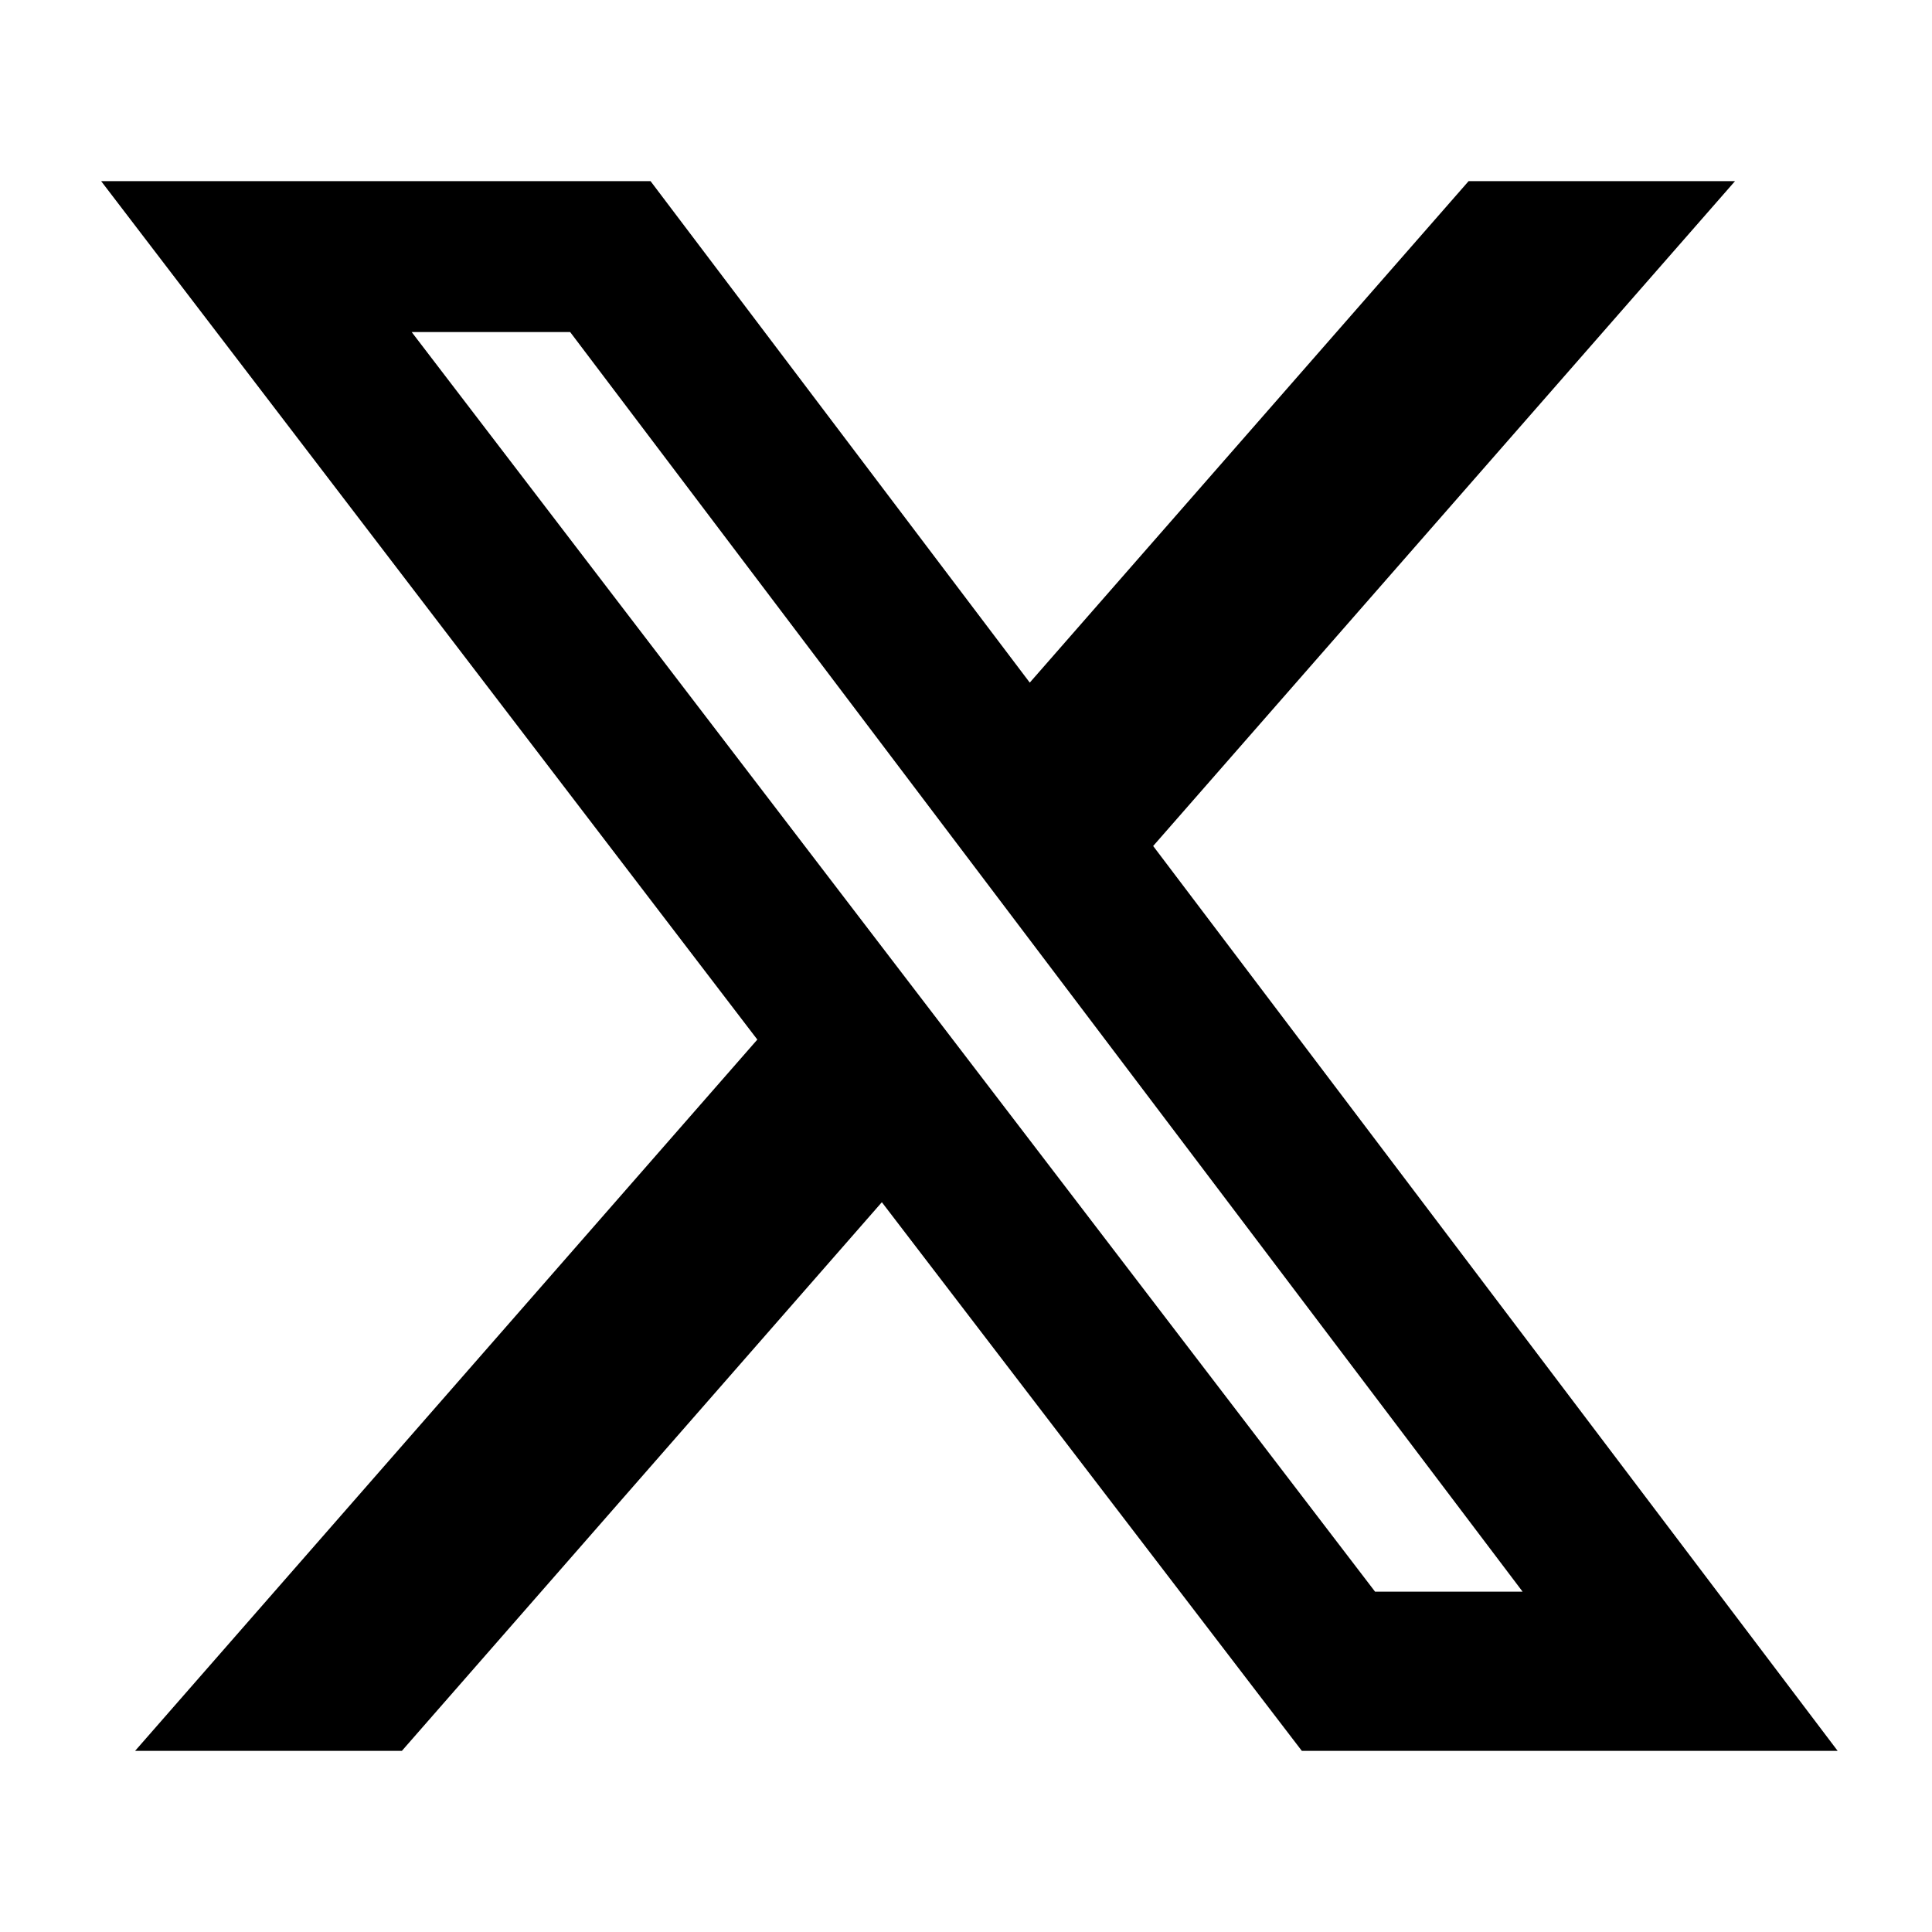
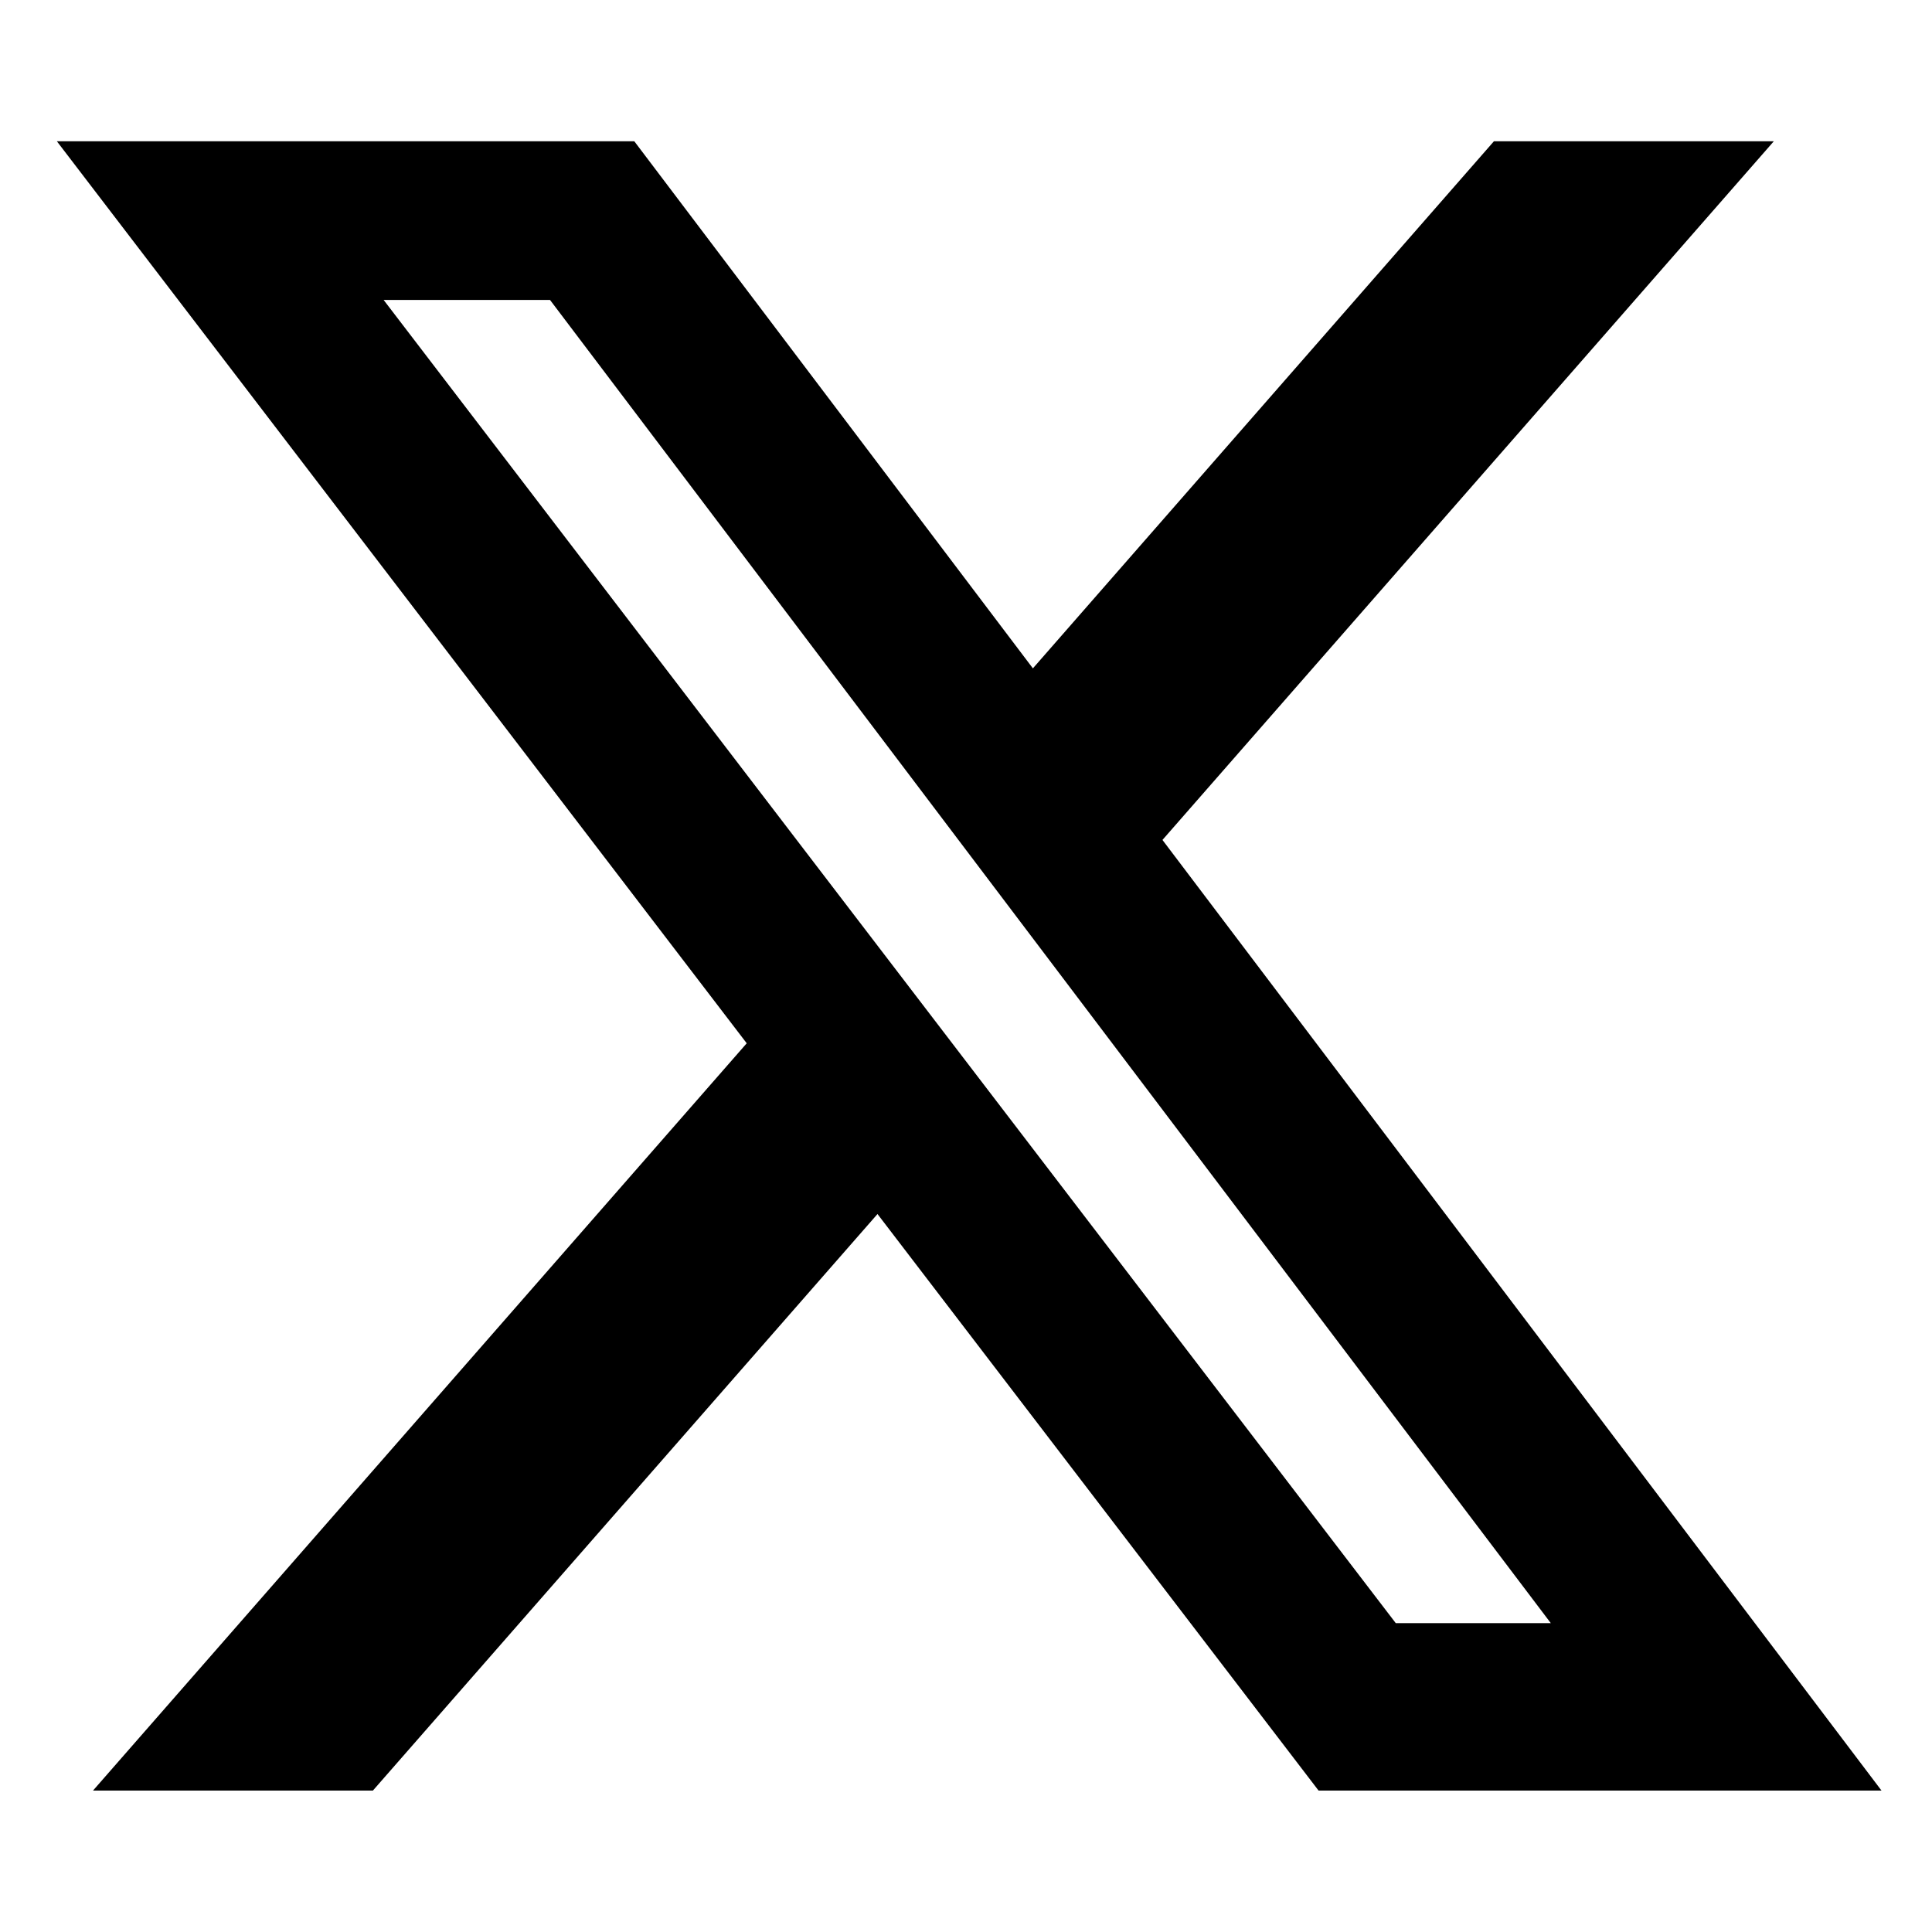
- <svg xmlns="http://www.w3.org/2000/svg" viewBox="0 0 512 512">
-   <path fill="currentColor" d="M389.2 48h70.6L305.6 224.2 487 464H345L233.7 318.6 106.5 464H35.8L200.7 275.5 26.8 48H172.4L272.9 180.9 389.2 48zM364.4 421.8h39.1L151.1 88h-42L364.4 421.8z" />
+ <svg width="100%" height="100%" viewBox="0 0 16 16" aria-hidden="true">
+   <path d="M12.372 1.17H14.69L9.627 6.956L15.582 14.829H10.92L7.267 10.054L3.088 14.829H0.77L6.184 8.64L0.471 1.17H5.253L8.554 5.535L12.372 1.17ZM11.559 13.442H12.843L4.555 2.484H3.177L11.559 13.442Z" fill="currentColor" />
</svg>
